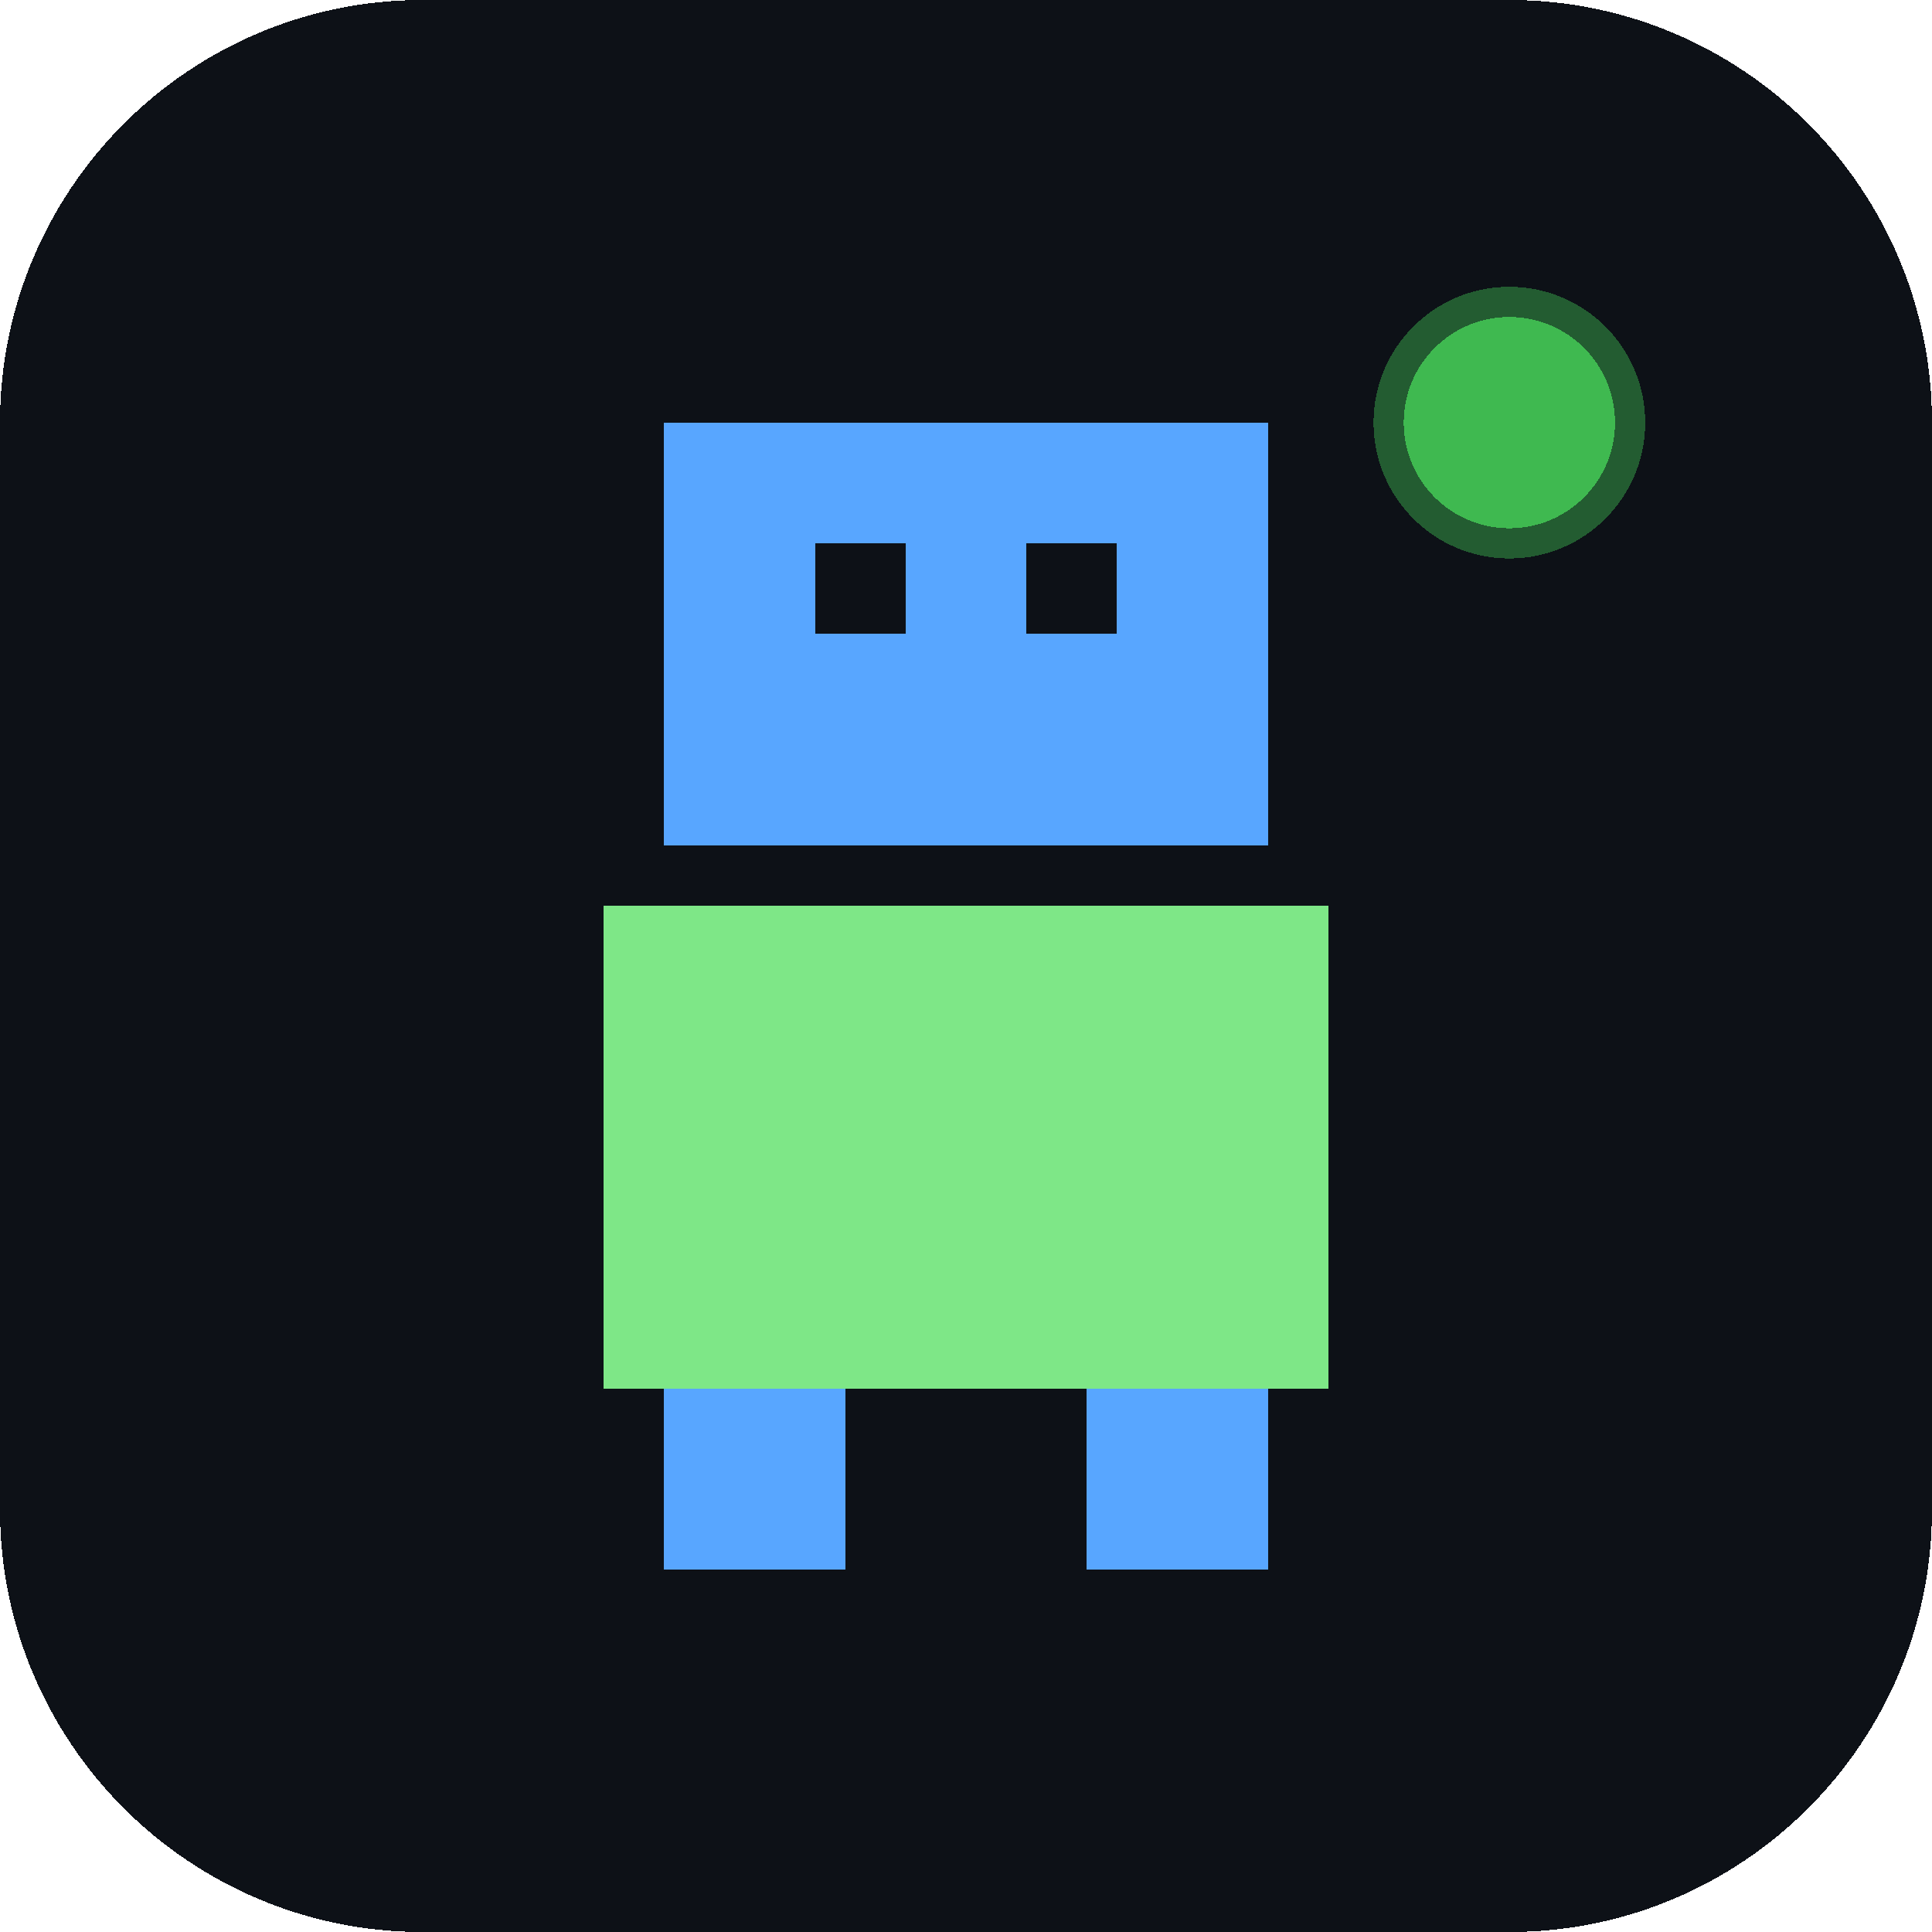
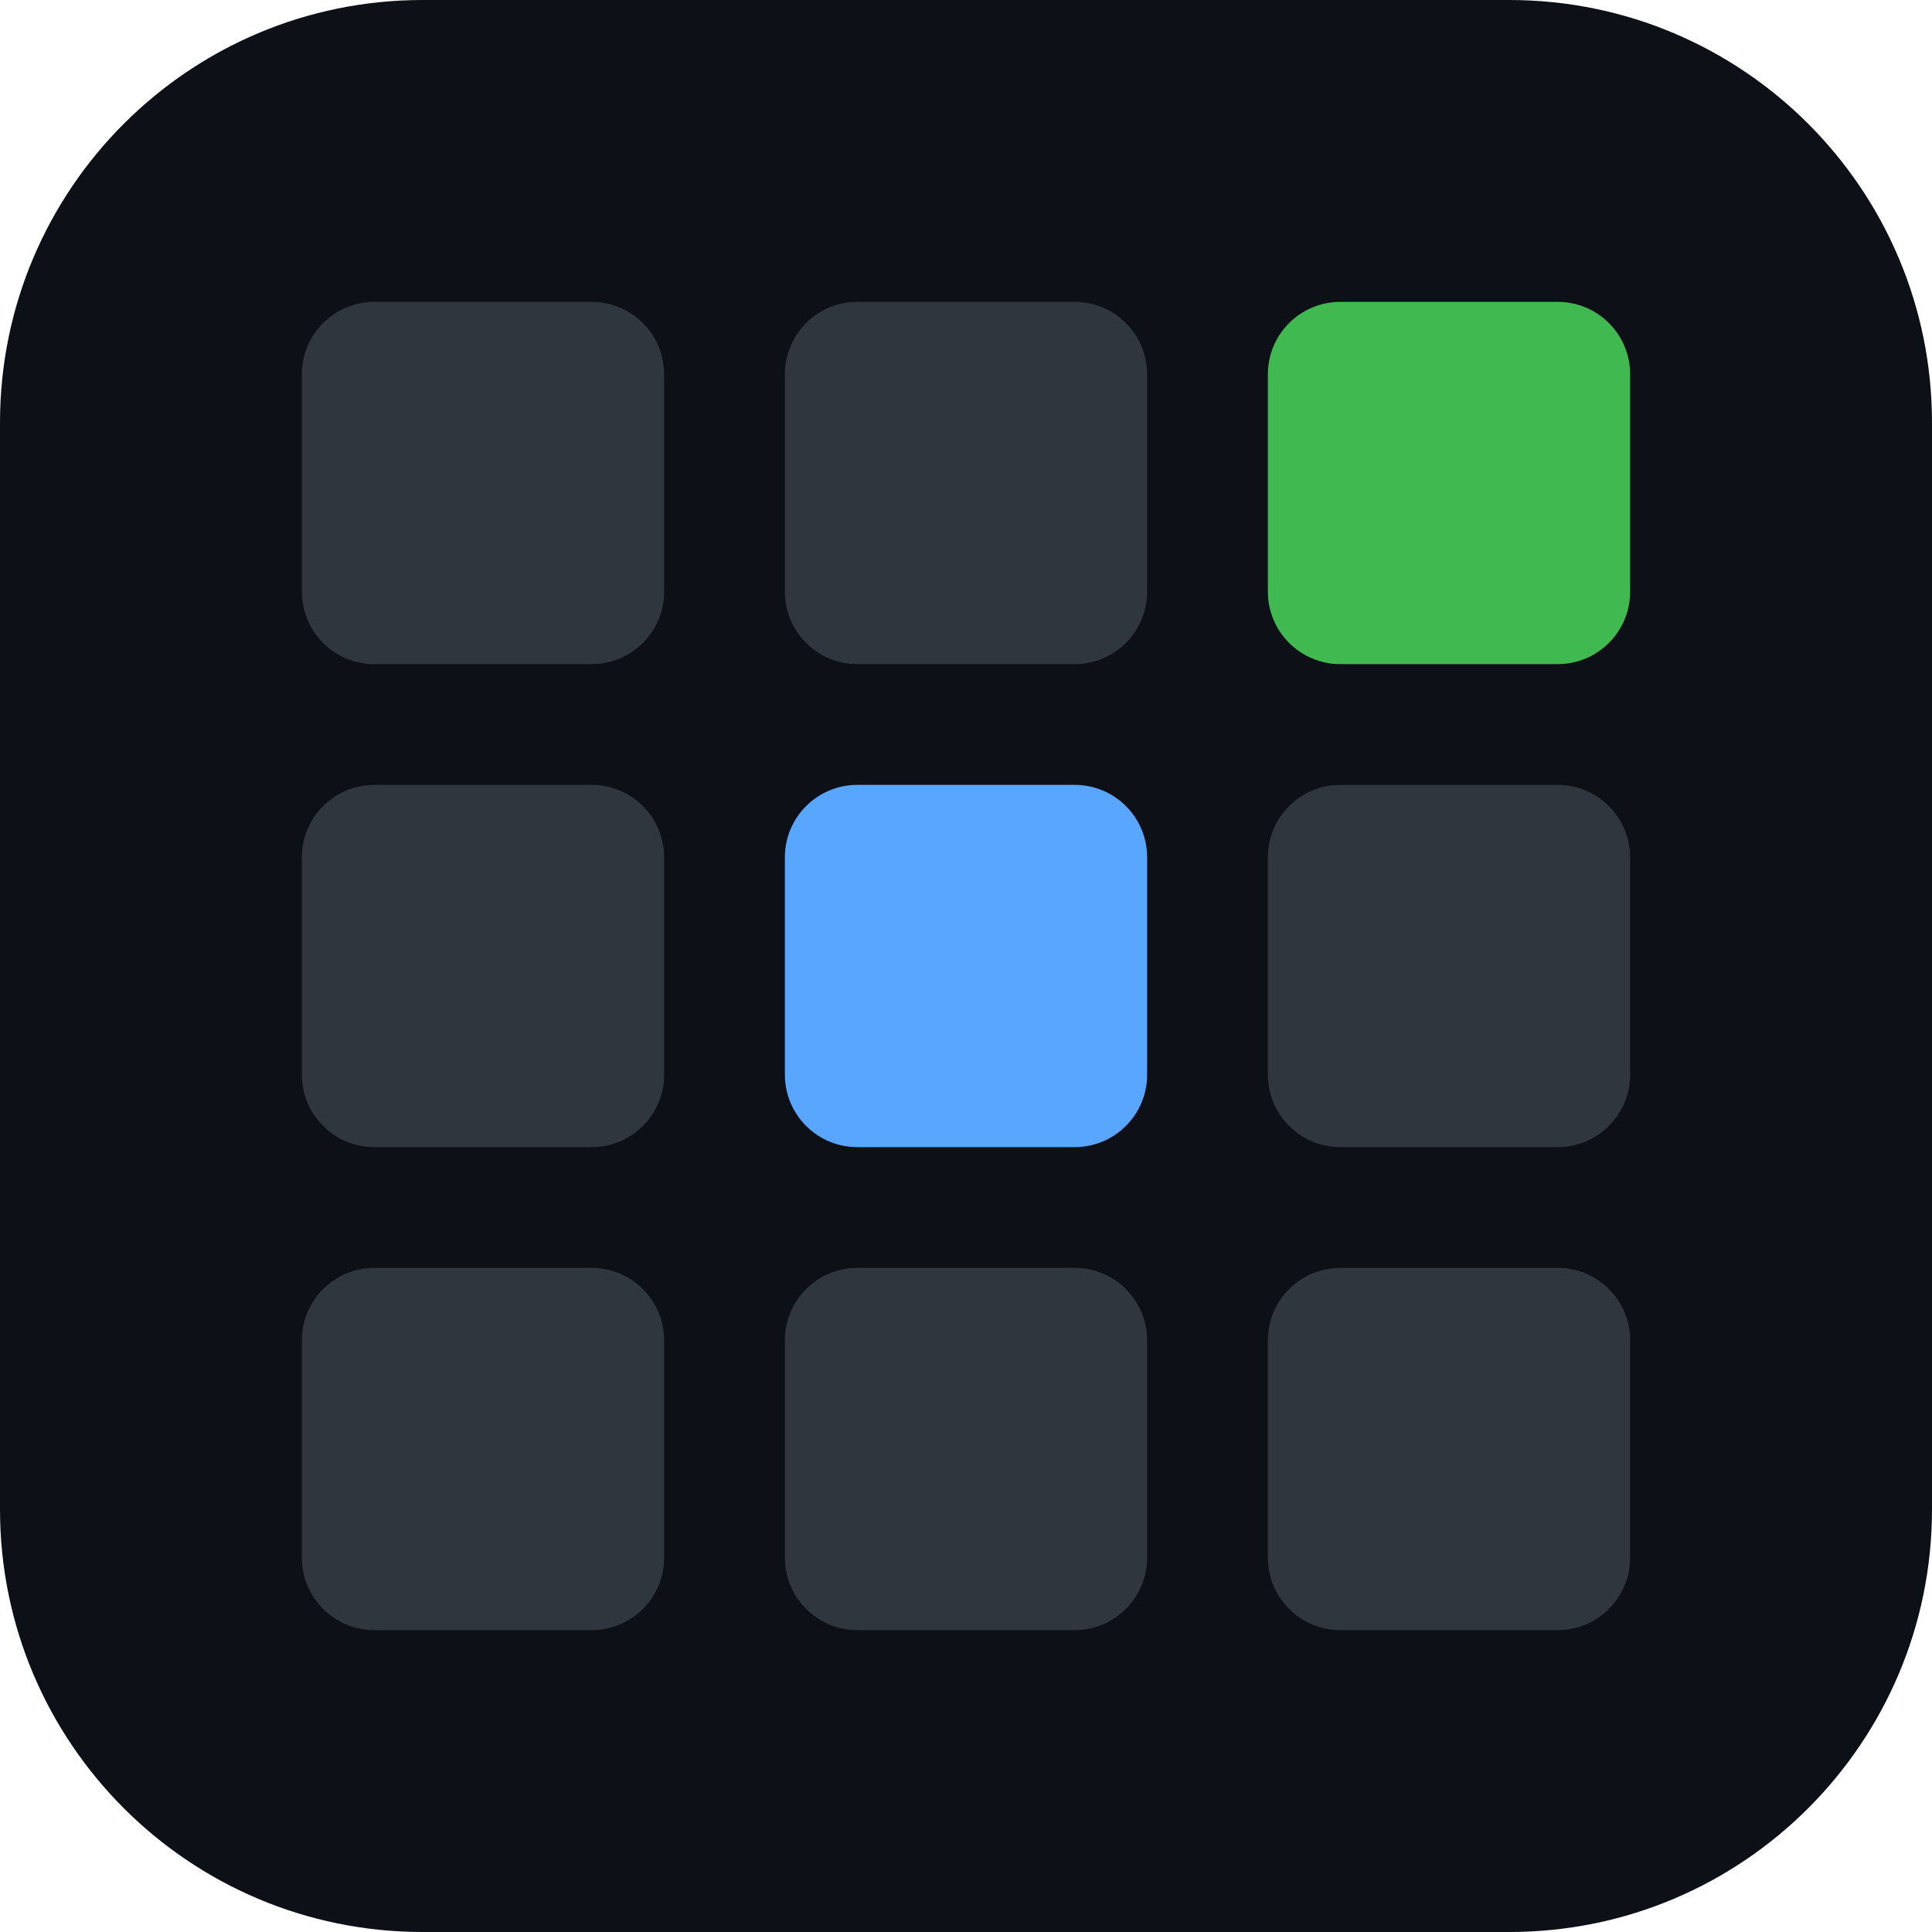
- <svg xmlns="http://www.w3.org/2000/svg" viewBox="0 0 64 64" shape-rendering="crispEdges">
-   <rect width="64" height="64" rx="14" fill="#0d1117" />
-   <rect x="22" y="14" width="20" height="14" fill="#58a6ff" />
-   <rect x="27" y="18" width="3" height="3" fill="#0d1117" />
-   <rect x="34" y="18" width="3" height="3" fill="#0d1117" />
-   <rect x="20" y="30" width="24" height="16" fill="#7ee787" />
-   <rect x="22" y="46" width="6" height="6" fill="#58a6ff" />
-   <rect x="36" y="46" width="6" height="6" fill="#58a6ff" />
-   <circle cx="50" cy="14" r="3.5" fill="#3fb950" />
-   <circle cx="50" cy="14" r="3.5" fill="none" stroke="#3fb950" stroke-opacity="0.45" stroke-width="2" />
+ <svg xmlns="http://www.w3.org/2000/svg" viewBox="0 0 32 32" width="32" height="32">
+   <rect width="32" height="32" rx="7" fill="#0d1117" />
+   <g>
+     <rect x="5" y="5" width="6" height="6" rx="1.2" fill="#30363d" />
+     <rect x="13" y="5" width="6" height="6" rx="1.2" fill="#30363d" />
+     <rect x="21" y="5" width="6" height="6" rx="1.2" fill="#3fb950" />
+     <rect x="5" y="13" width="6" height="6" rx="1.2" fill="#30363d" />
+     <rect x="13" y="13" width="6" height="6" rx="1.2" fill="#58a6ff">
+       <animate attributeName="opacity" values="1;0.55;1" dur="1.6s" repeatCount="indefinite" />
+     </rect>
+     <rect x="21" y="13" width="6" height="6" rx="1.2" fill="#30363d" />
+     <rect x="5" y="21" width="6" height="6" rx="1.2" fill="#30363d" />
+     <rect x="13" y="21" width="6" height="6" rx="1.2" fill="#30363d" />
+     <rect x="21" y="21" width="6" height="6" rx="1.2" fill="#30363d" />
+   </g>
</svg>
